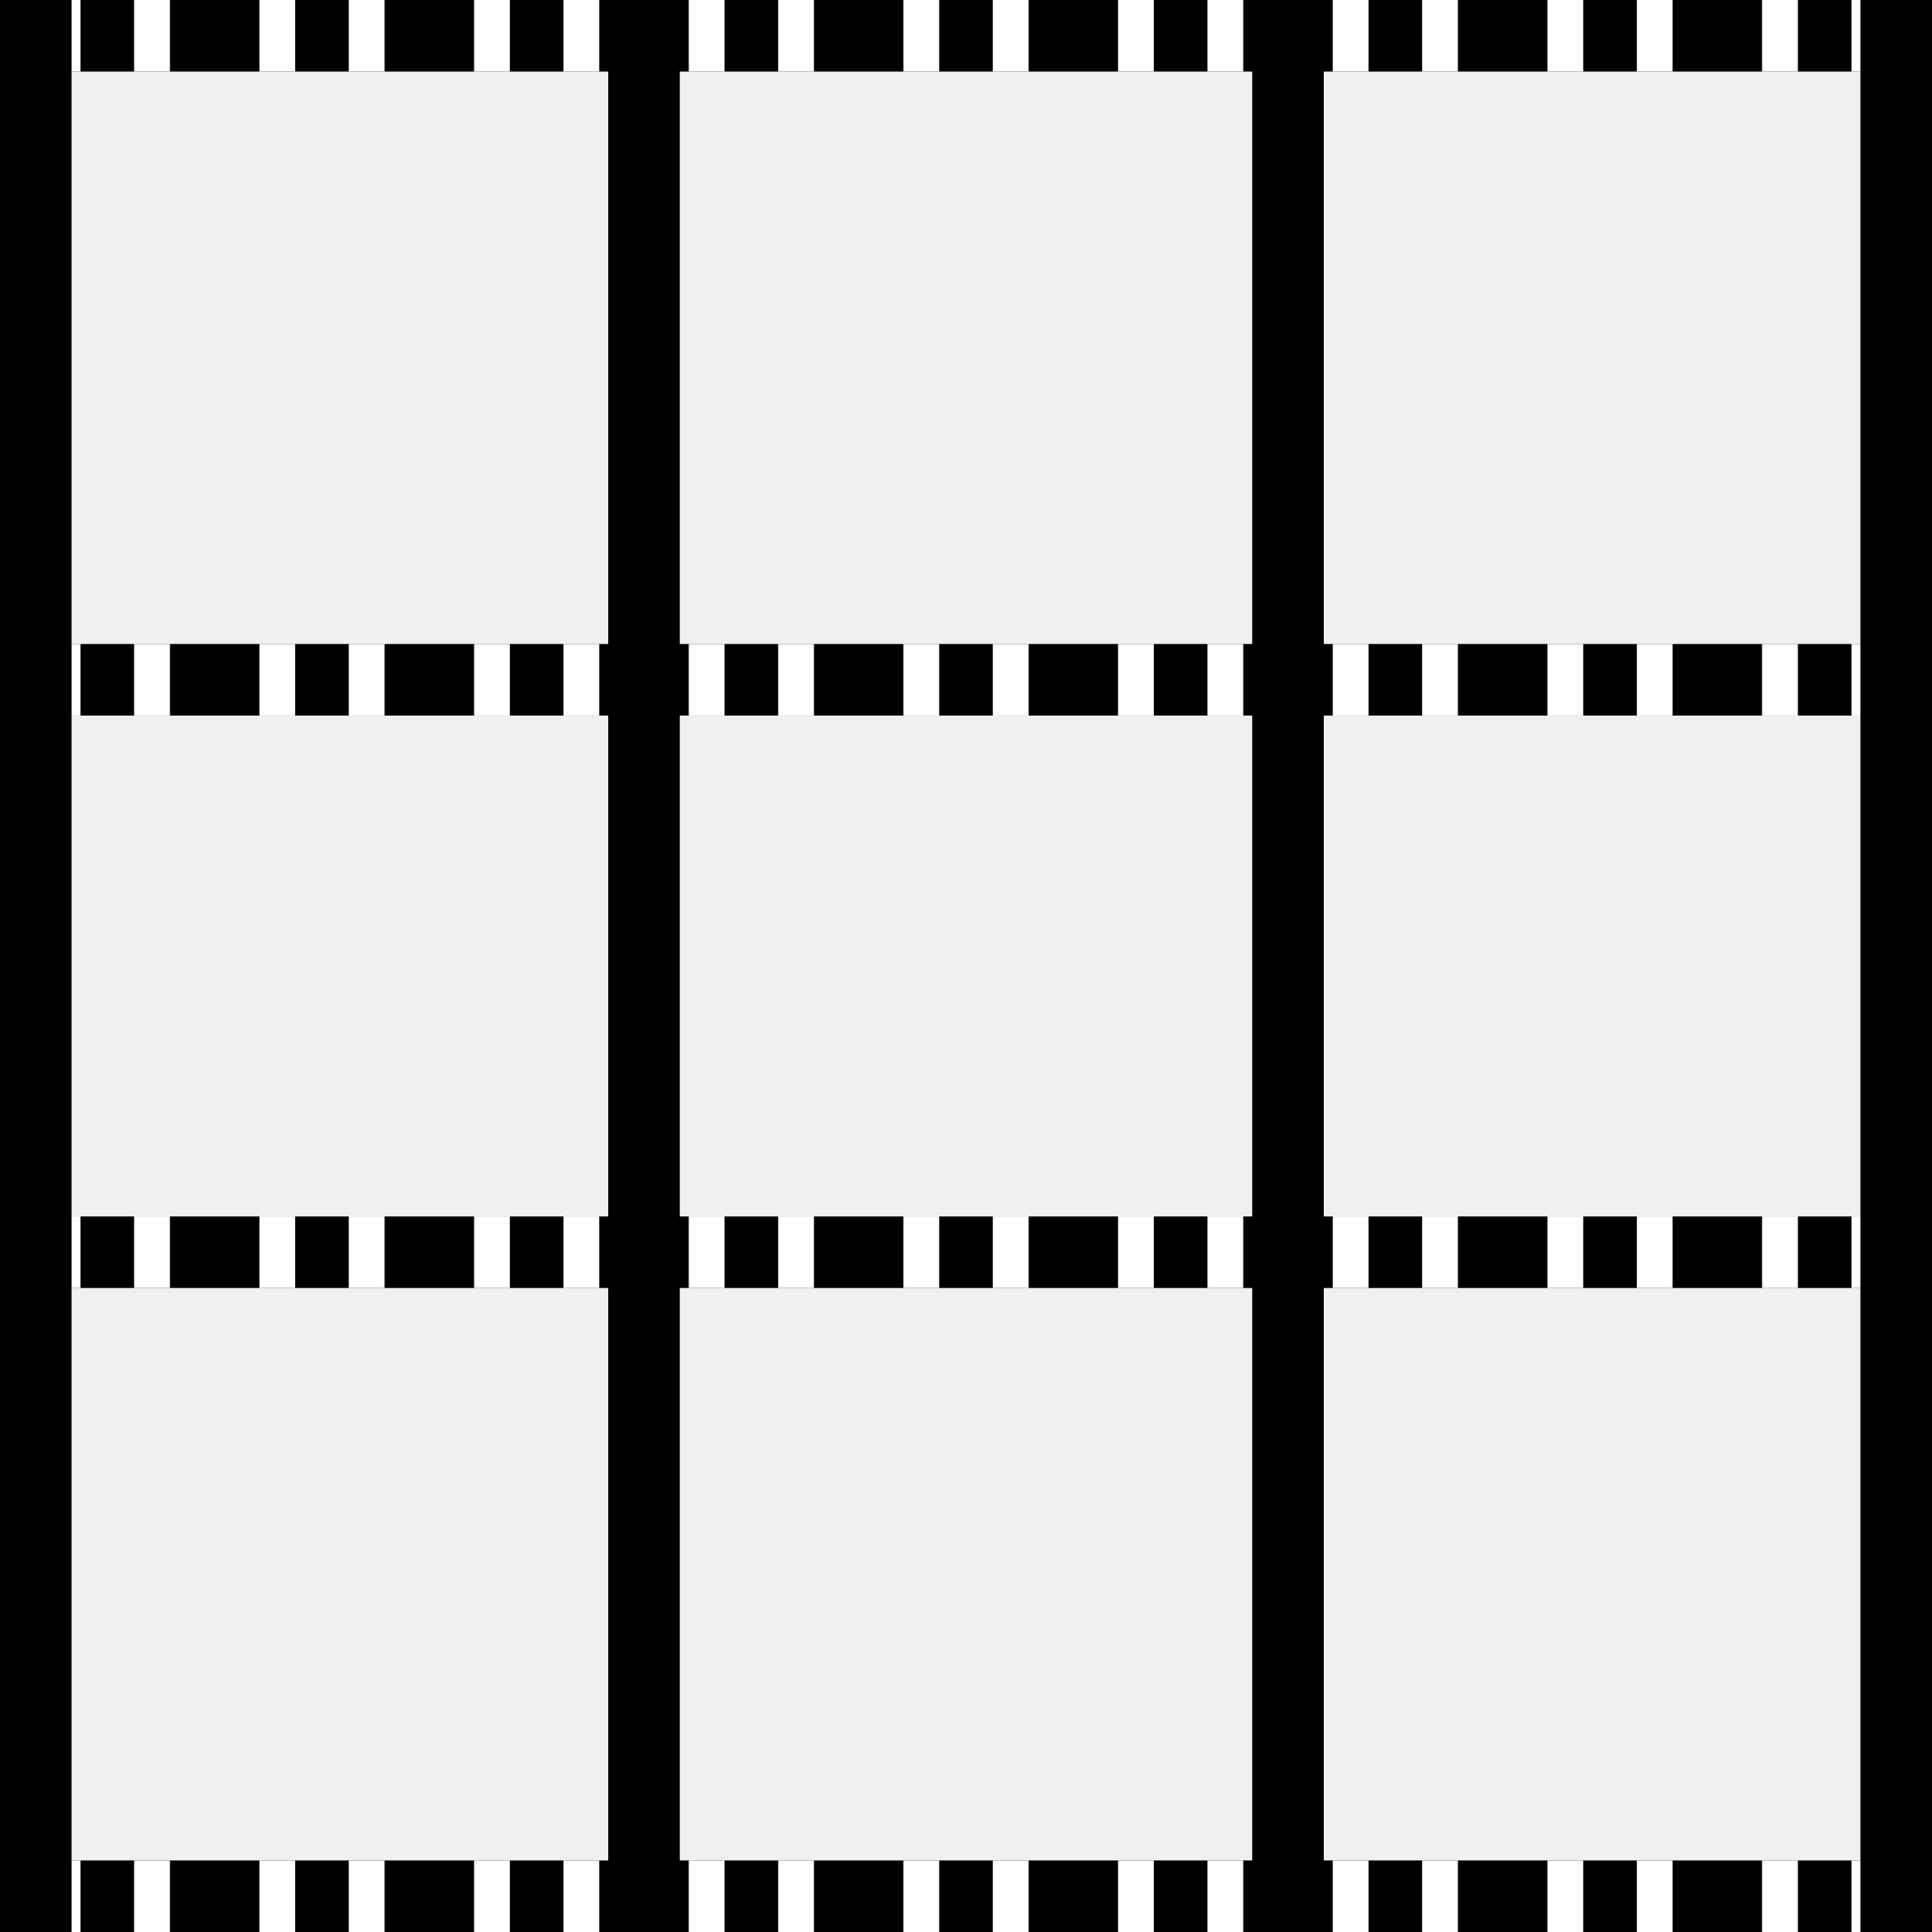
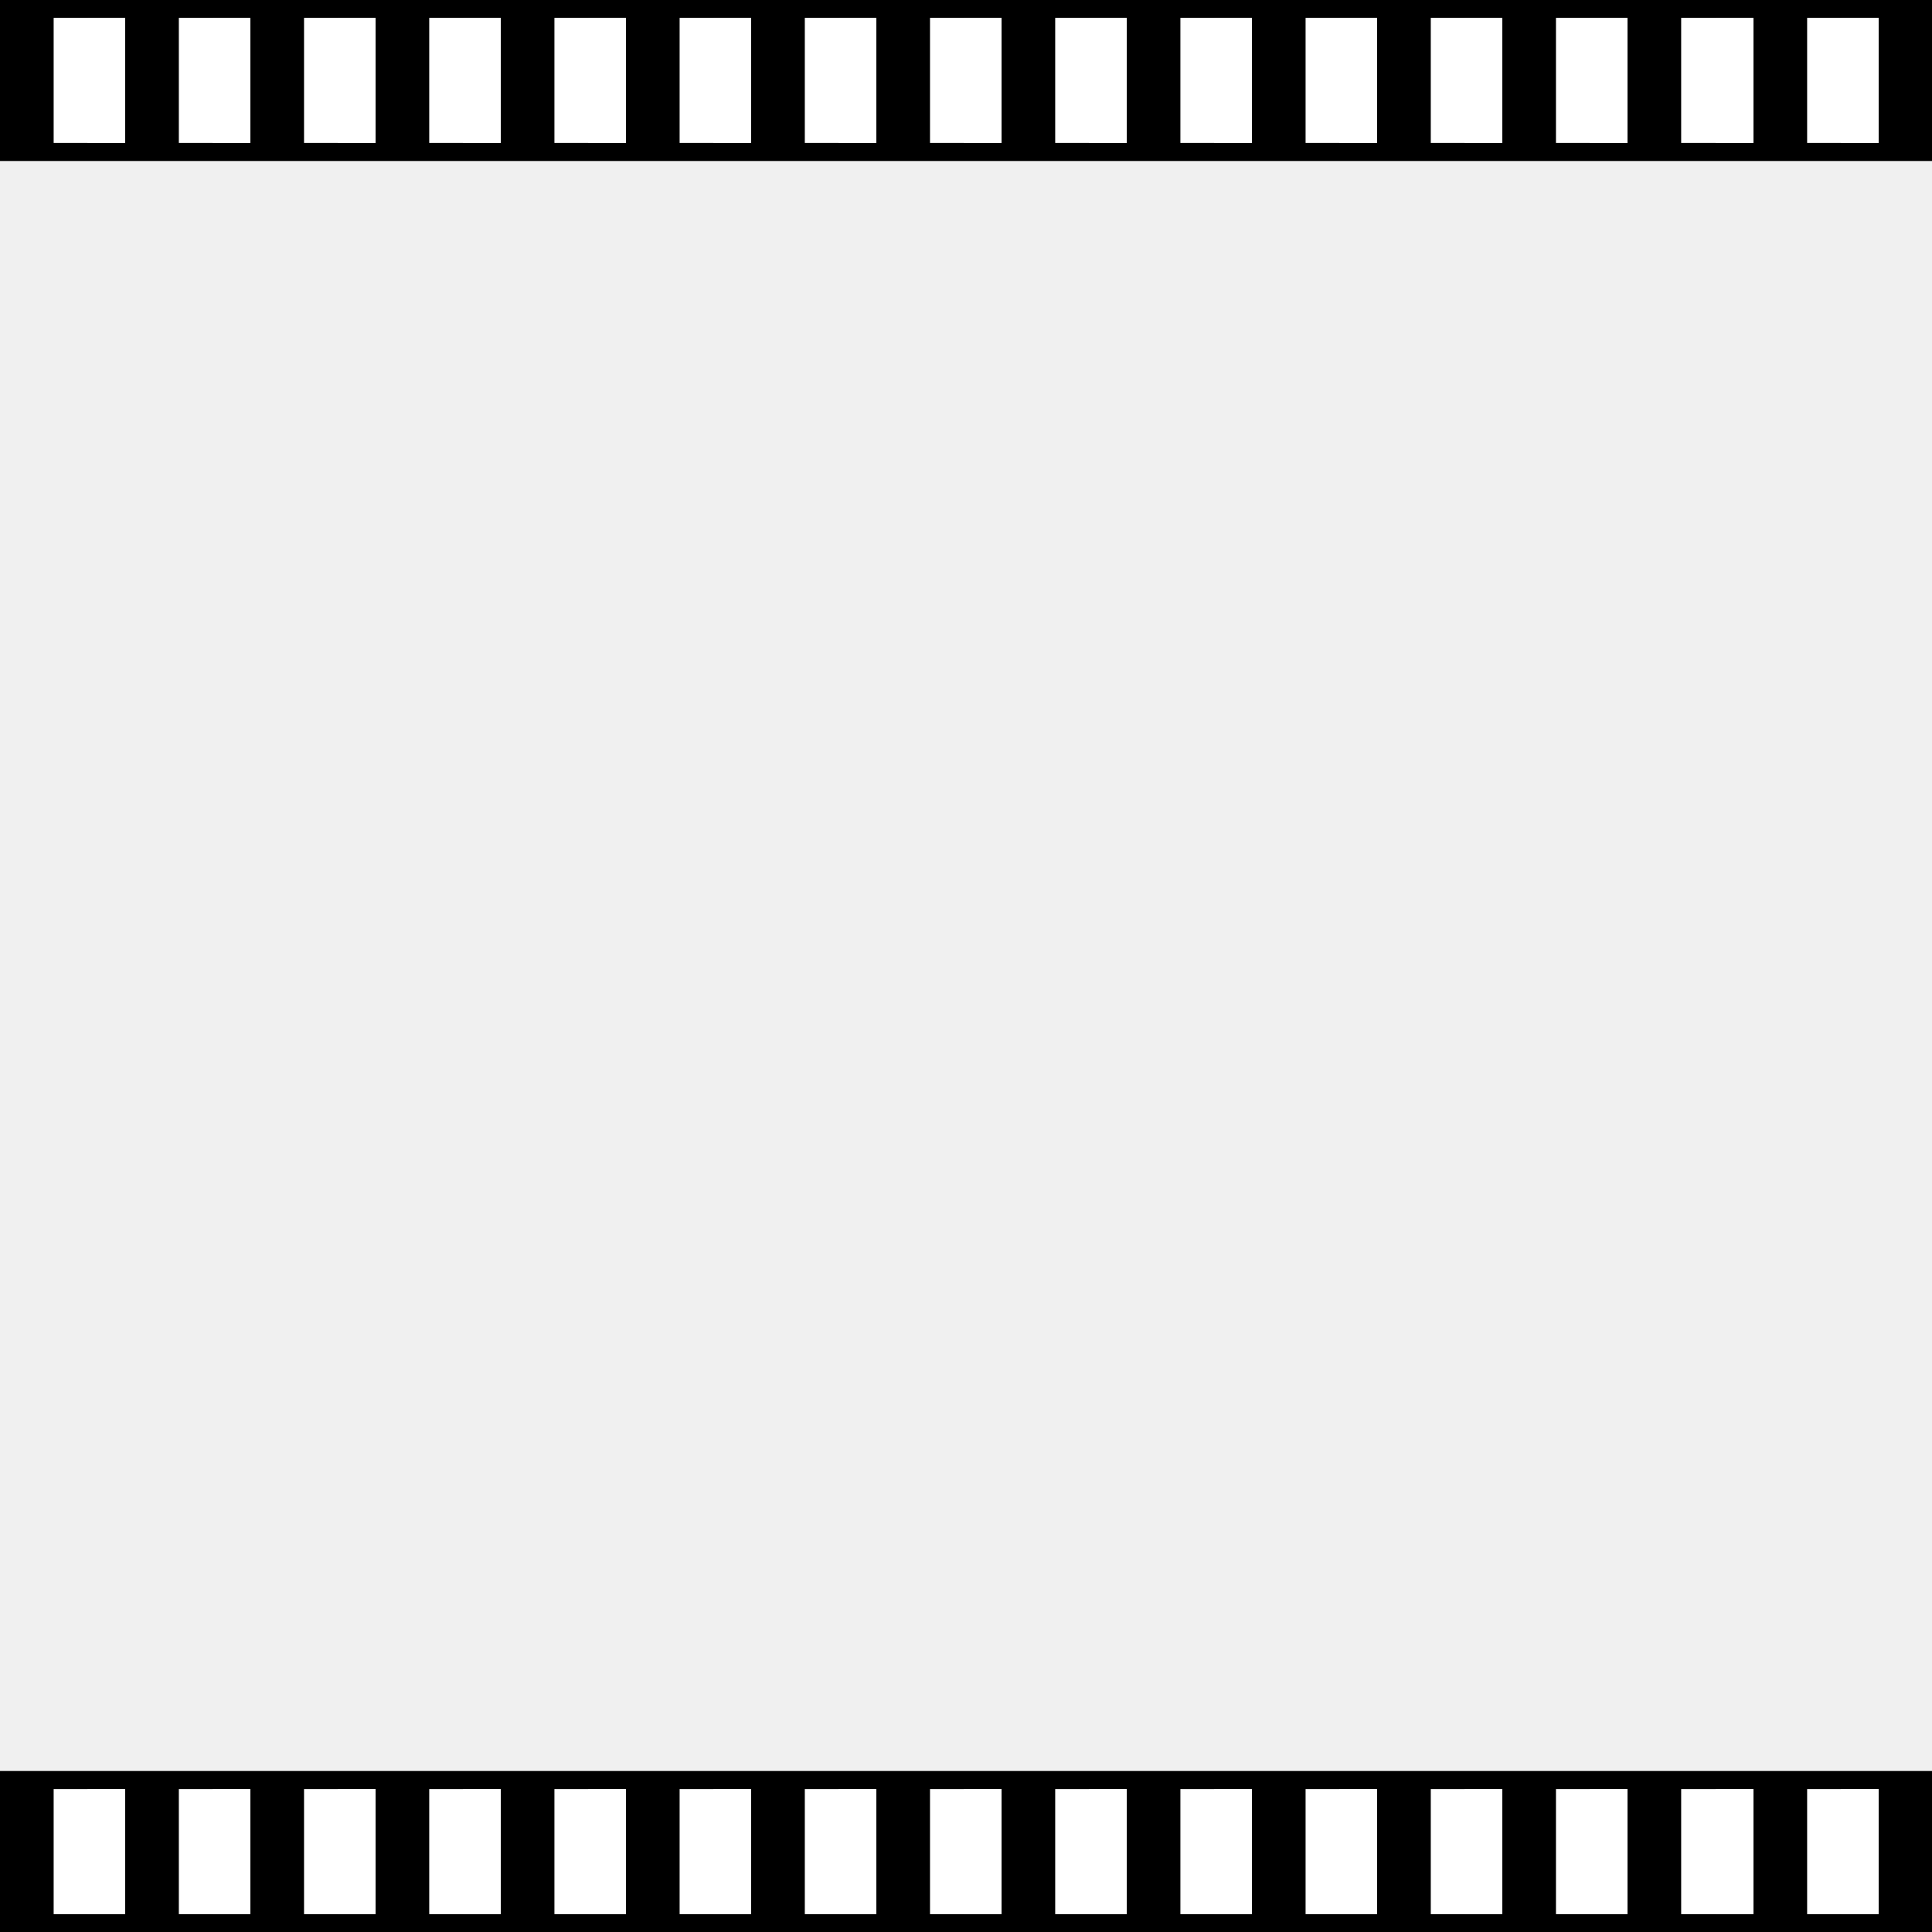
<svg xmlns="http://www.w3.org/2000/svg" width="1080" height="1080" viewBox="0 0 1080 1080">
  <defs>
-     <pattern id="film-holes" x="0" y="0" width="120" height="40" patternUnits="userSpaceOnUse">
-       <rect x="25" y="0" width="20" height="20" fill="white" />
-       <rect x="75" y="0" width="20" height="20" fill="white" />
-       <rect x="25" y="20" width="20" height="20" fill="white" />
-       <rect x="75" y="20" width="20" height="20" fill="white" />
+     <pattern id="filmHoles" x="0" y="0" width="70" height="90" patternUnits="userSpaceOnUse">
+       <rect x="30" y="10" width="70" height="70" fill="#fff" />
+       <rect x="49" y="10" width="70" height="70" fill="#fff" />
    </pattern>
  </defs>
-   <rect x="0" y="0" width="1080" height="40" fill="black" />
-   <rect x="0" y="1040" width="1080" height="40" fill="black" />
-   <rect x="0" y="360" width="1080" height="40" fill="black" />
-   <rect x="0" y="680" width="1080" height="40" fill="black" />
-   <rect x="0" y="0" width="1080" height="40" fill="url(#film-holes)" />
-   <rect x="0" y="1040" width="1080" height="40" fill="url(#film-holes)" />
-   <rect x="0" y="360" width="1080" height="40" fill="url(#film-holes)" />
-   <rect x="0" y="680" width="1080" height="40" fill="url(#film-holes)" />
-   <rect x="0" y="0" width="40" height="1080" fill="black" />
-   <rect x="1040" y="0" width="40" height="1080" fill="black" />
-   <rect x="340" y="0" width="40" height="1080" fill="black" />
-   <rect x="700" y="0" width="40" height="1080" fill="black" />
+   <mask id="hole">
+     <rect width="100%" height="100%" fill="white" />
+     <rect x="0" y="90" width="1080" height="900" fill="black" />
+   </mask>
+   <rect width="1080" height="1080" fill="#000" mask="url(#hole)" />
+   <rect x="0" y="0" width="1080" height="90" fill="url(#filmHoles)" />
+   <rect x="0" y="990" width="1080" height="90" fill="url(#filmHoles)" />
</svg>
